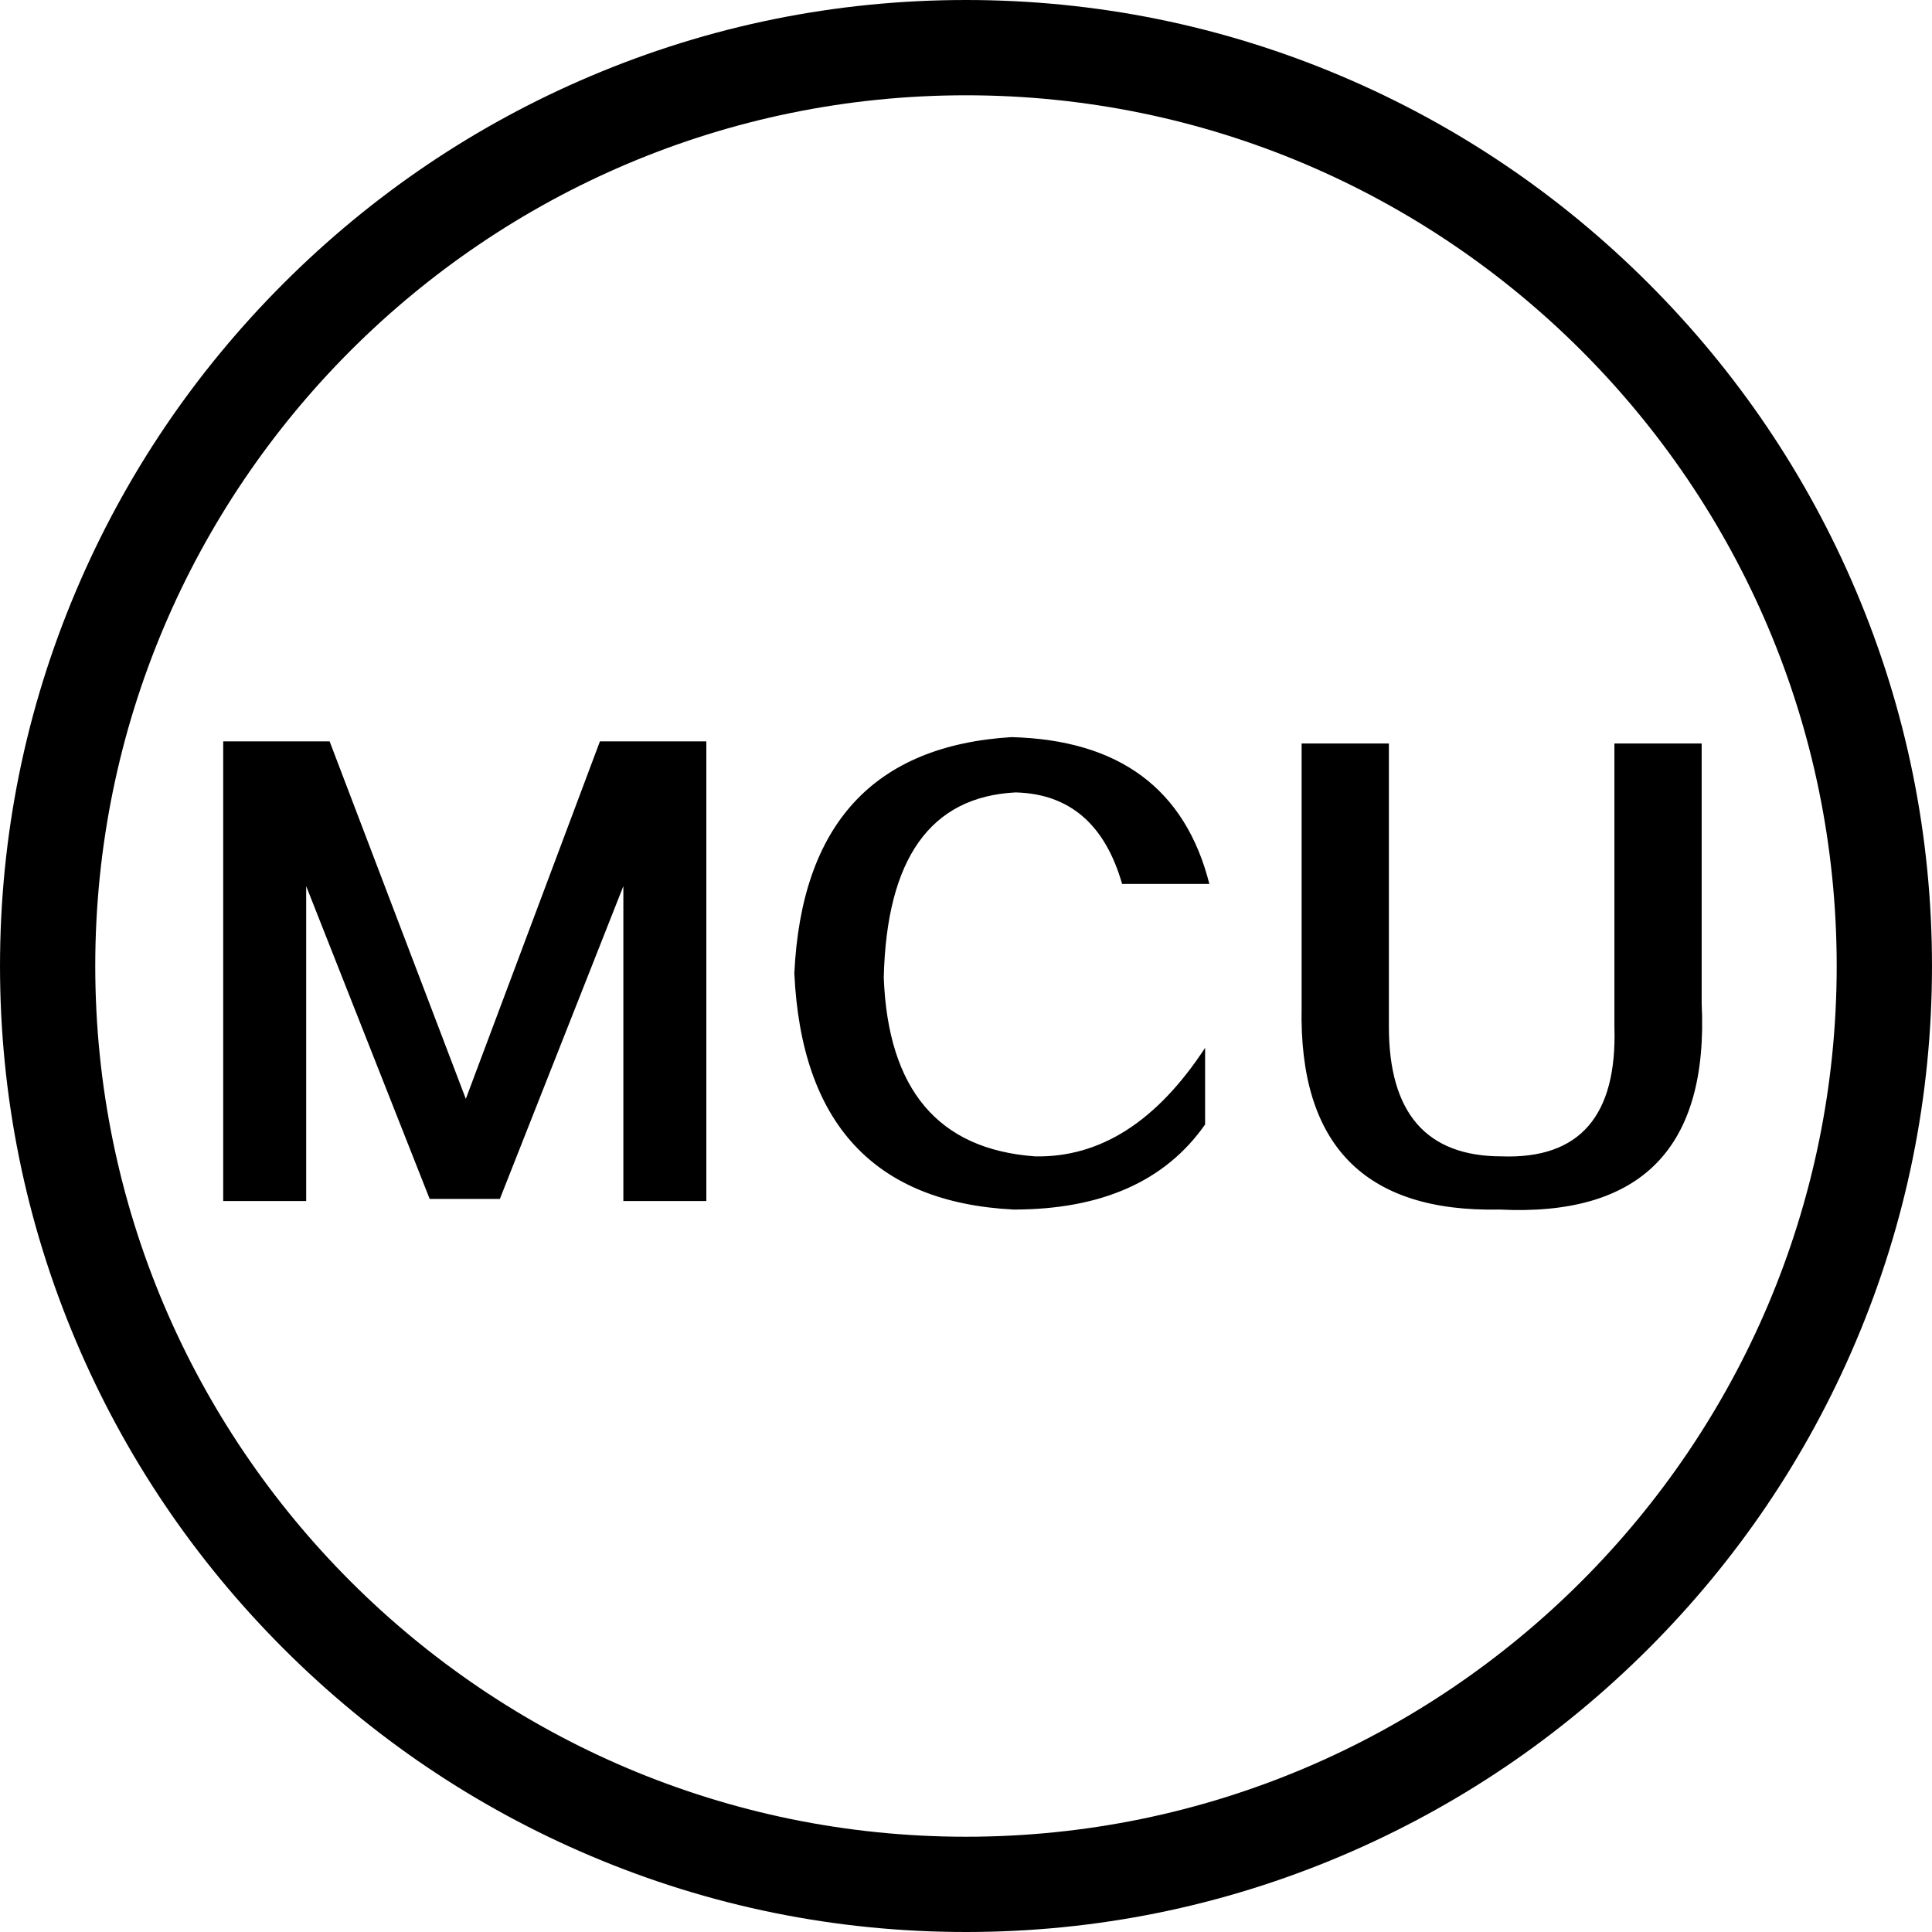
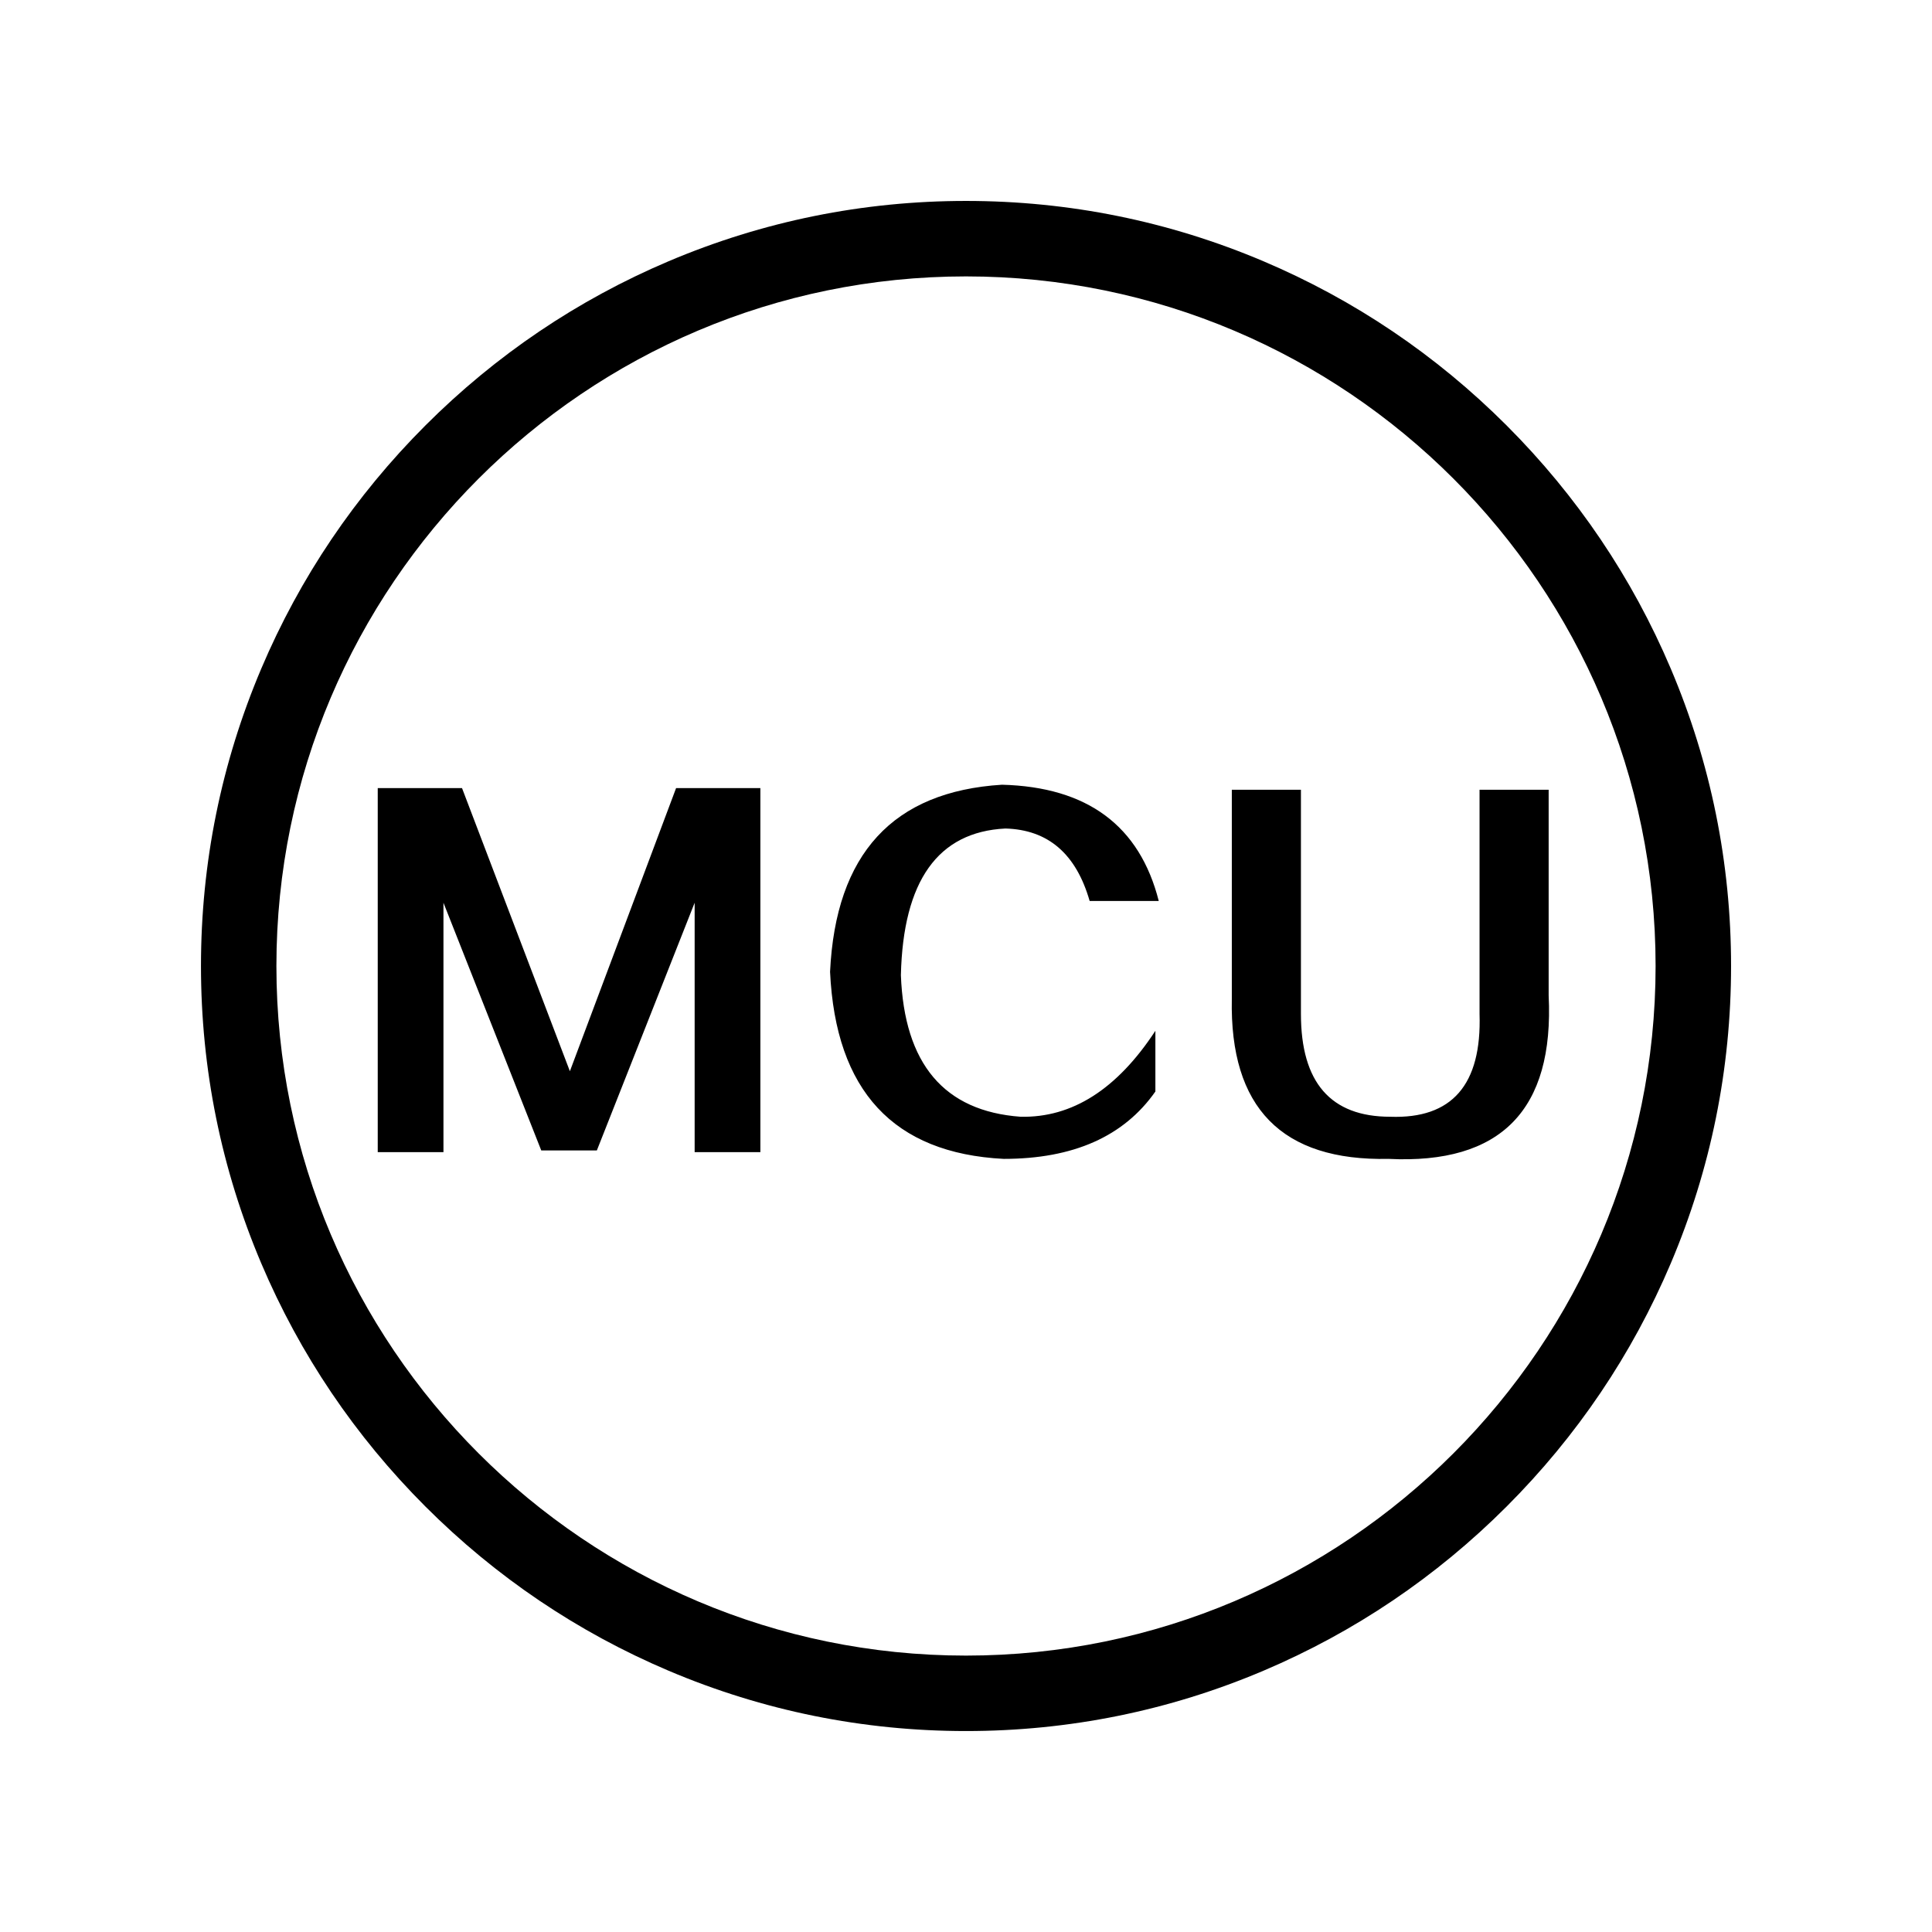
- <svg xmlns="http://www.w3.org/2000/svg" t="1772554538291" class="icon" viewBox="106.52 106.5 810.98 810.99" version="1.1" p-id="51044" width="200" height="200">
+ <svg xmlns="http://www.w3.org/2000/svg" t="1772554538291" class="icon" viewBox="0 0 1024 1024" version="1.1" p-id="51044" width="200" height="200">
  <path d="M885.54 354.38c-20.47-48.25-49.75-91.62-87.02-128.9-37.27-37.27-80.64-66.55-128.89-87.02-50-21.21-103.03-31.96-157.62-31.96s-107.62 10.75-157.62 31.96c-48.25 20.47-91.62 49.75-128.89 87.02-37.27 37.27-66.55 80.64-87.02 128.9-21.21 50-31.96 103.03-31.96 157.62s10.75 107.62 31.96 157.62c20.47 48.25 49.75 91.62 87.02 128.89 37.27 37.27 80.64 66.55 128.89 87.02 50 21.21 103.03 31.96 157.62 31.96s107.62-10.75 157.62-31.96c48.25-20.47 91.62-49.75 128.89-87.02 37.27-37.27 66.55-80.64 87.02-128.89 21.21-50 31.96-103.03 31.96-157.62s-10.75-107.62-31.96-157.62zM512 877.5c-201.54 0-365.5-163.96-365.5-365.5S310.46 146.5 512 146.5 877.5 310.46 877.5 512 713.54 877.5 512 877.5z" p-id="51045" />
  <path d="M302.05 567.77l-57.17-150.06h-44.67v192.94h34.83V478.47l51.84 131.3h29.46l51.84-131.3v132.18h34.83V417.71h-44.67zM532.87 439.13c22.64 0.61 37.5 13.42 44.67 38.42h36.63c-10.14-39.91-37.85-60.45-83.09-61.63-57.78 3.58-88.16 36.63-91.13 99.17 2.97 63.12 33.66 96.16 92.01 99.14 36.93 0 63.73-11.89 80.42-35.71v-32.17c-20.28 30.95-44.1 46.16-71.47 45.55-40.52-2.97-61.63-27.98-63.42-75.05 1.18-50.01 19.63-75.93 55.38-77.72zM736.86 591.9c-31.56 0-47.34-18.14-47.34-54.47V418.59h-36.63v110.8c-1.18 57.74 26.49 86.03 83.05 84.84 59.57 2.97 87.85-25.92 84.88-86.63V418.59h-36.63v118.84c1.19 37.51-14.59 55.65-47.33 54.47z" p-id="51046" />
</svg>
